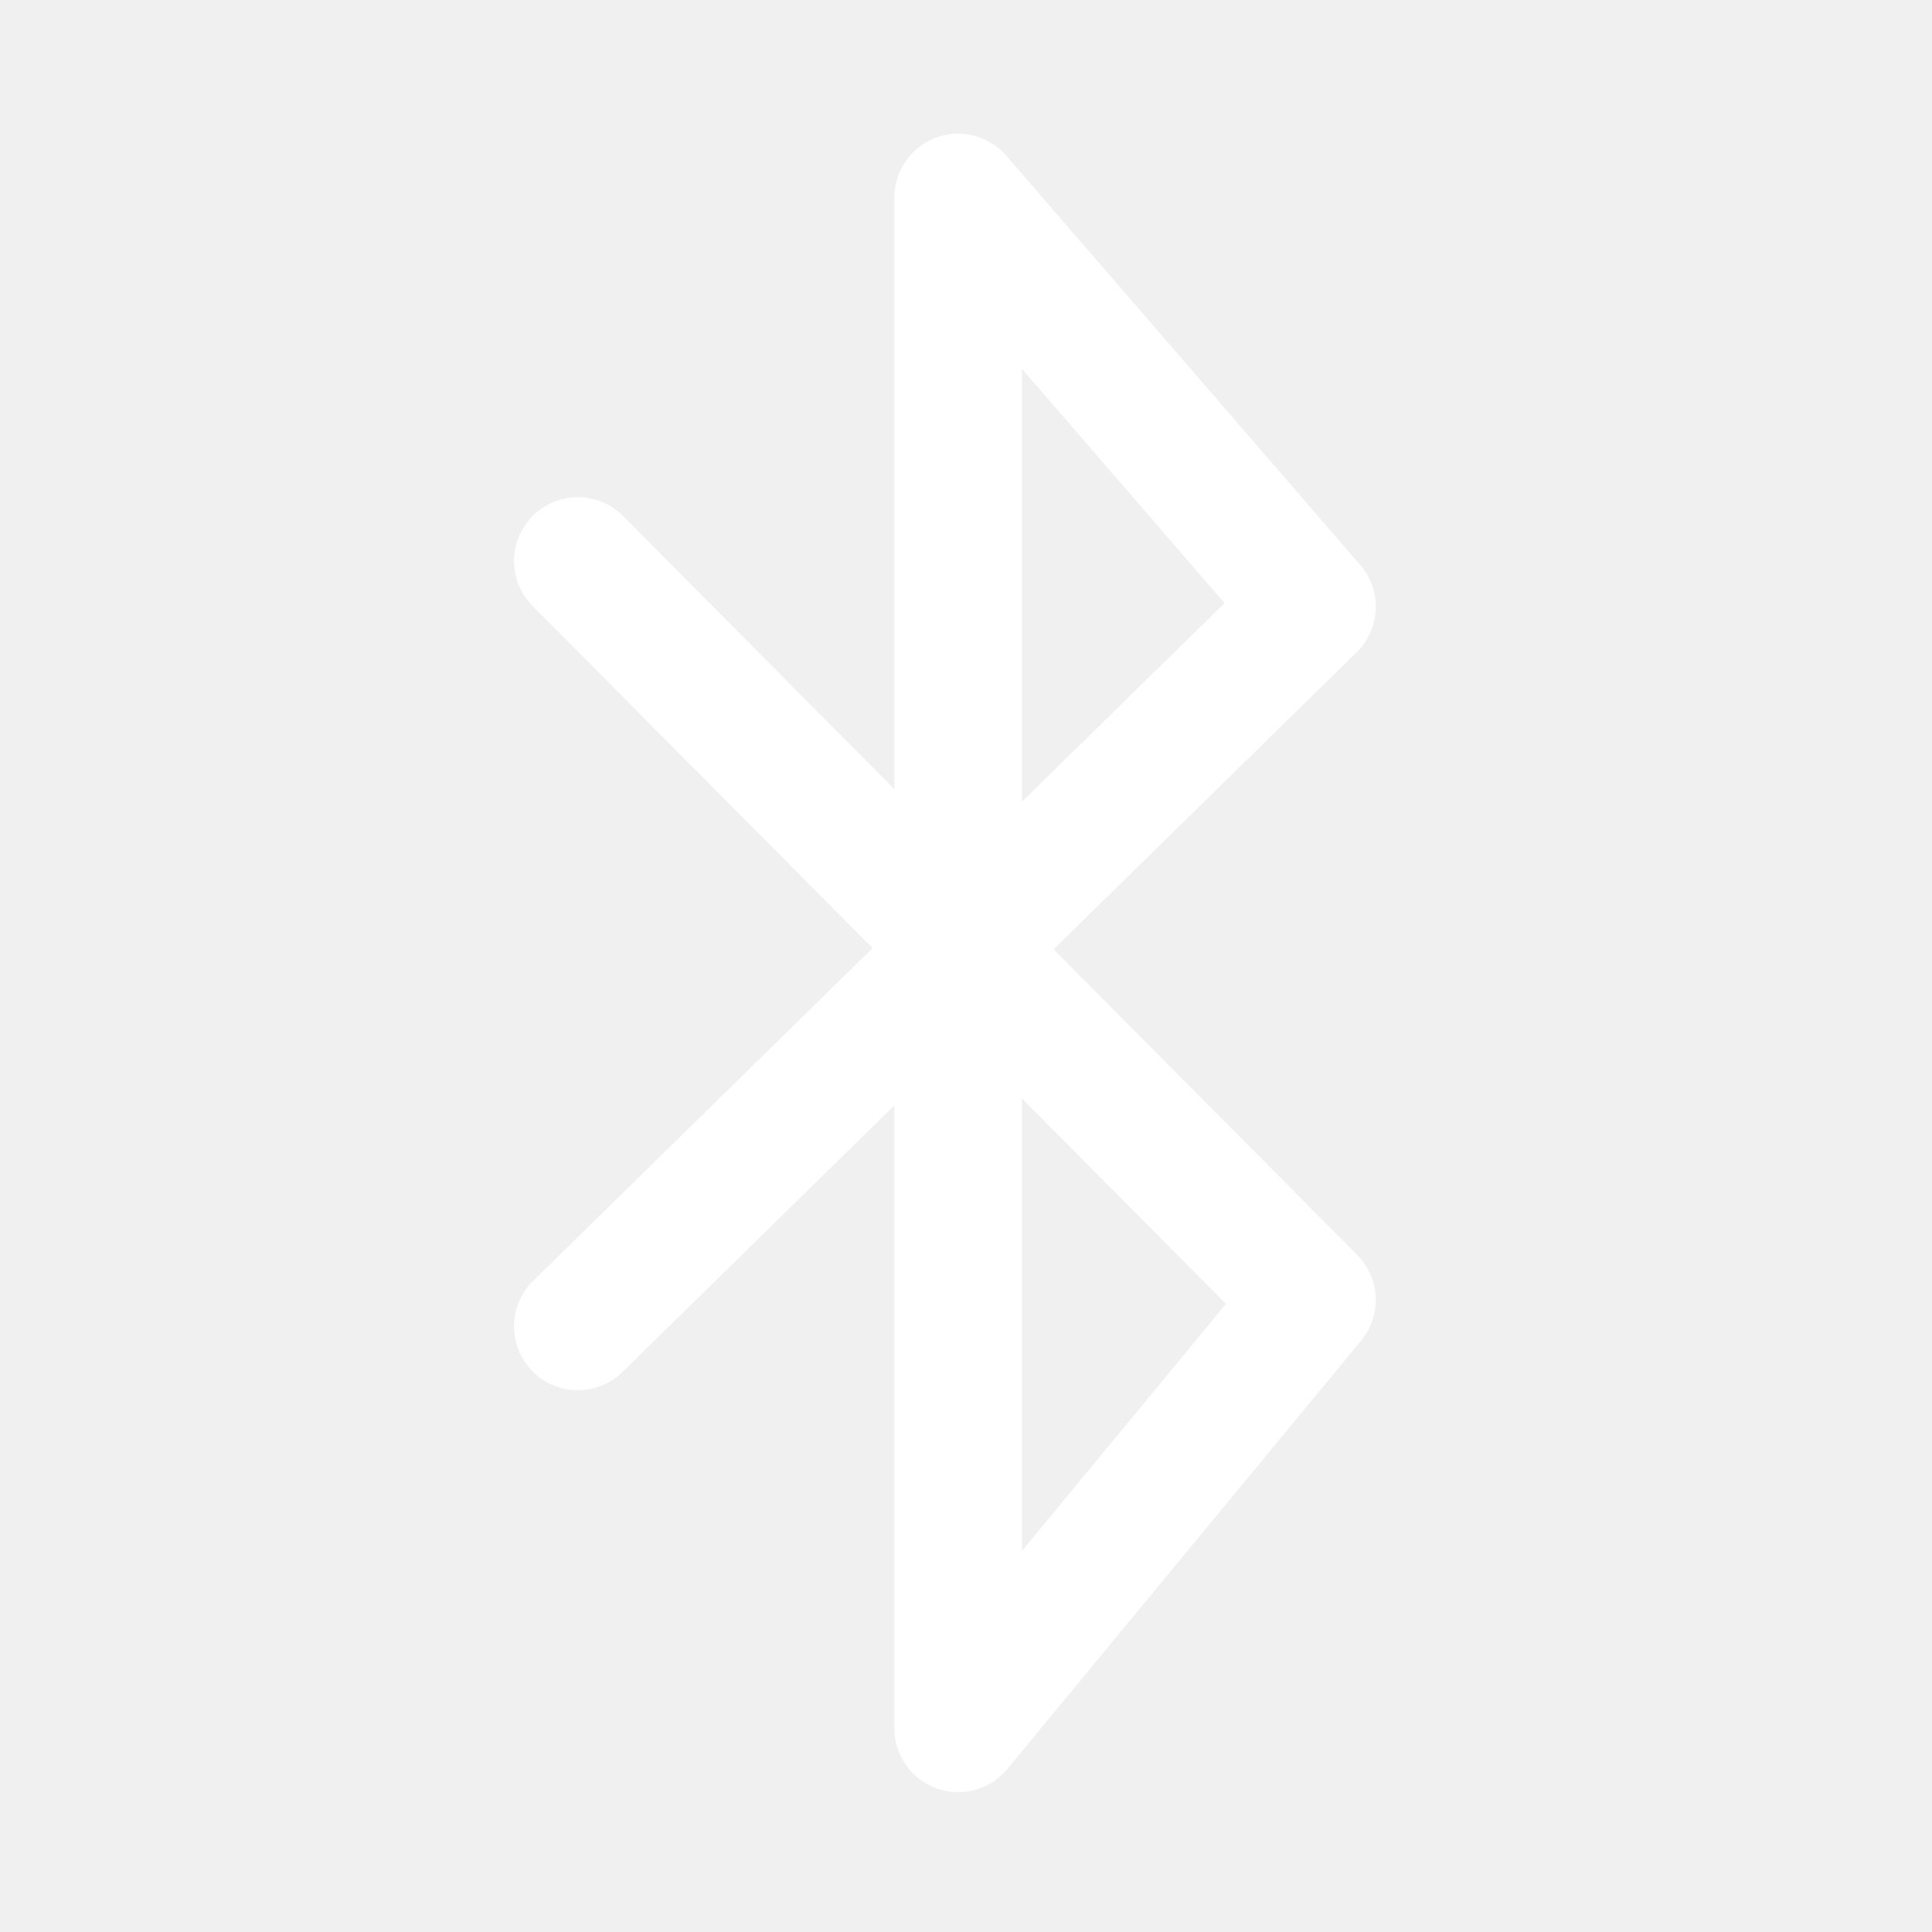
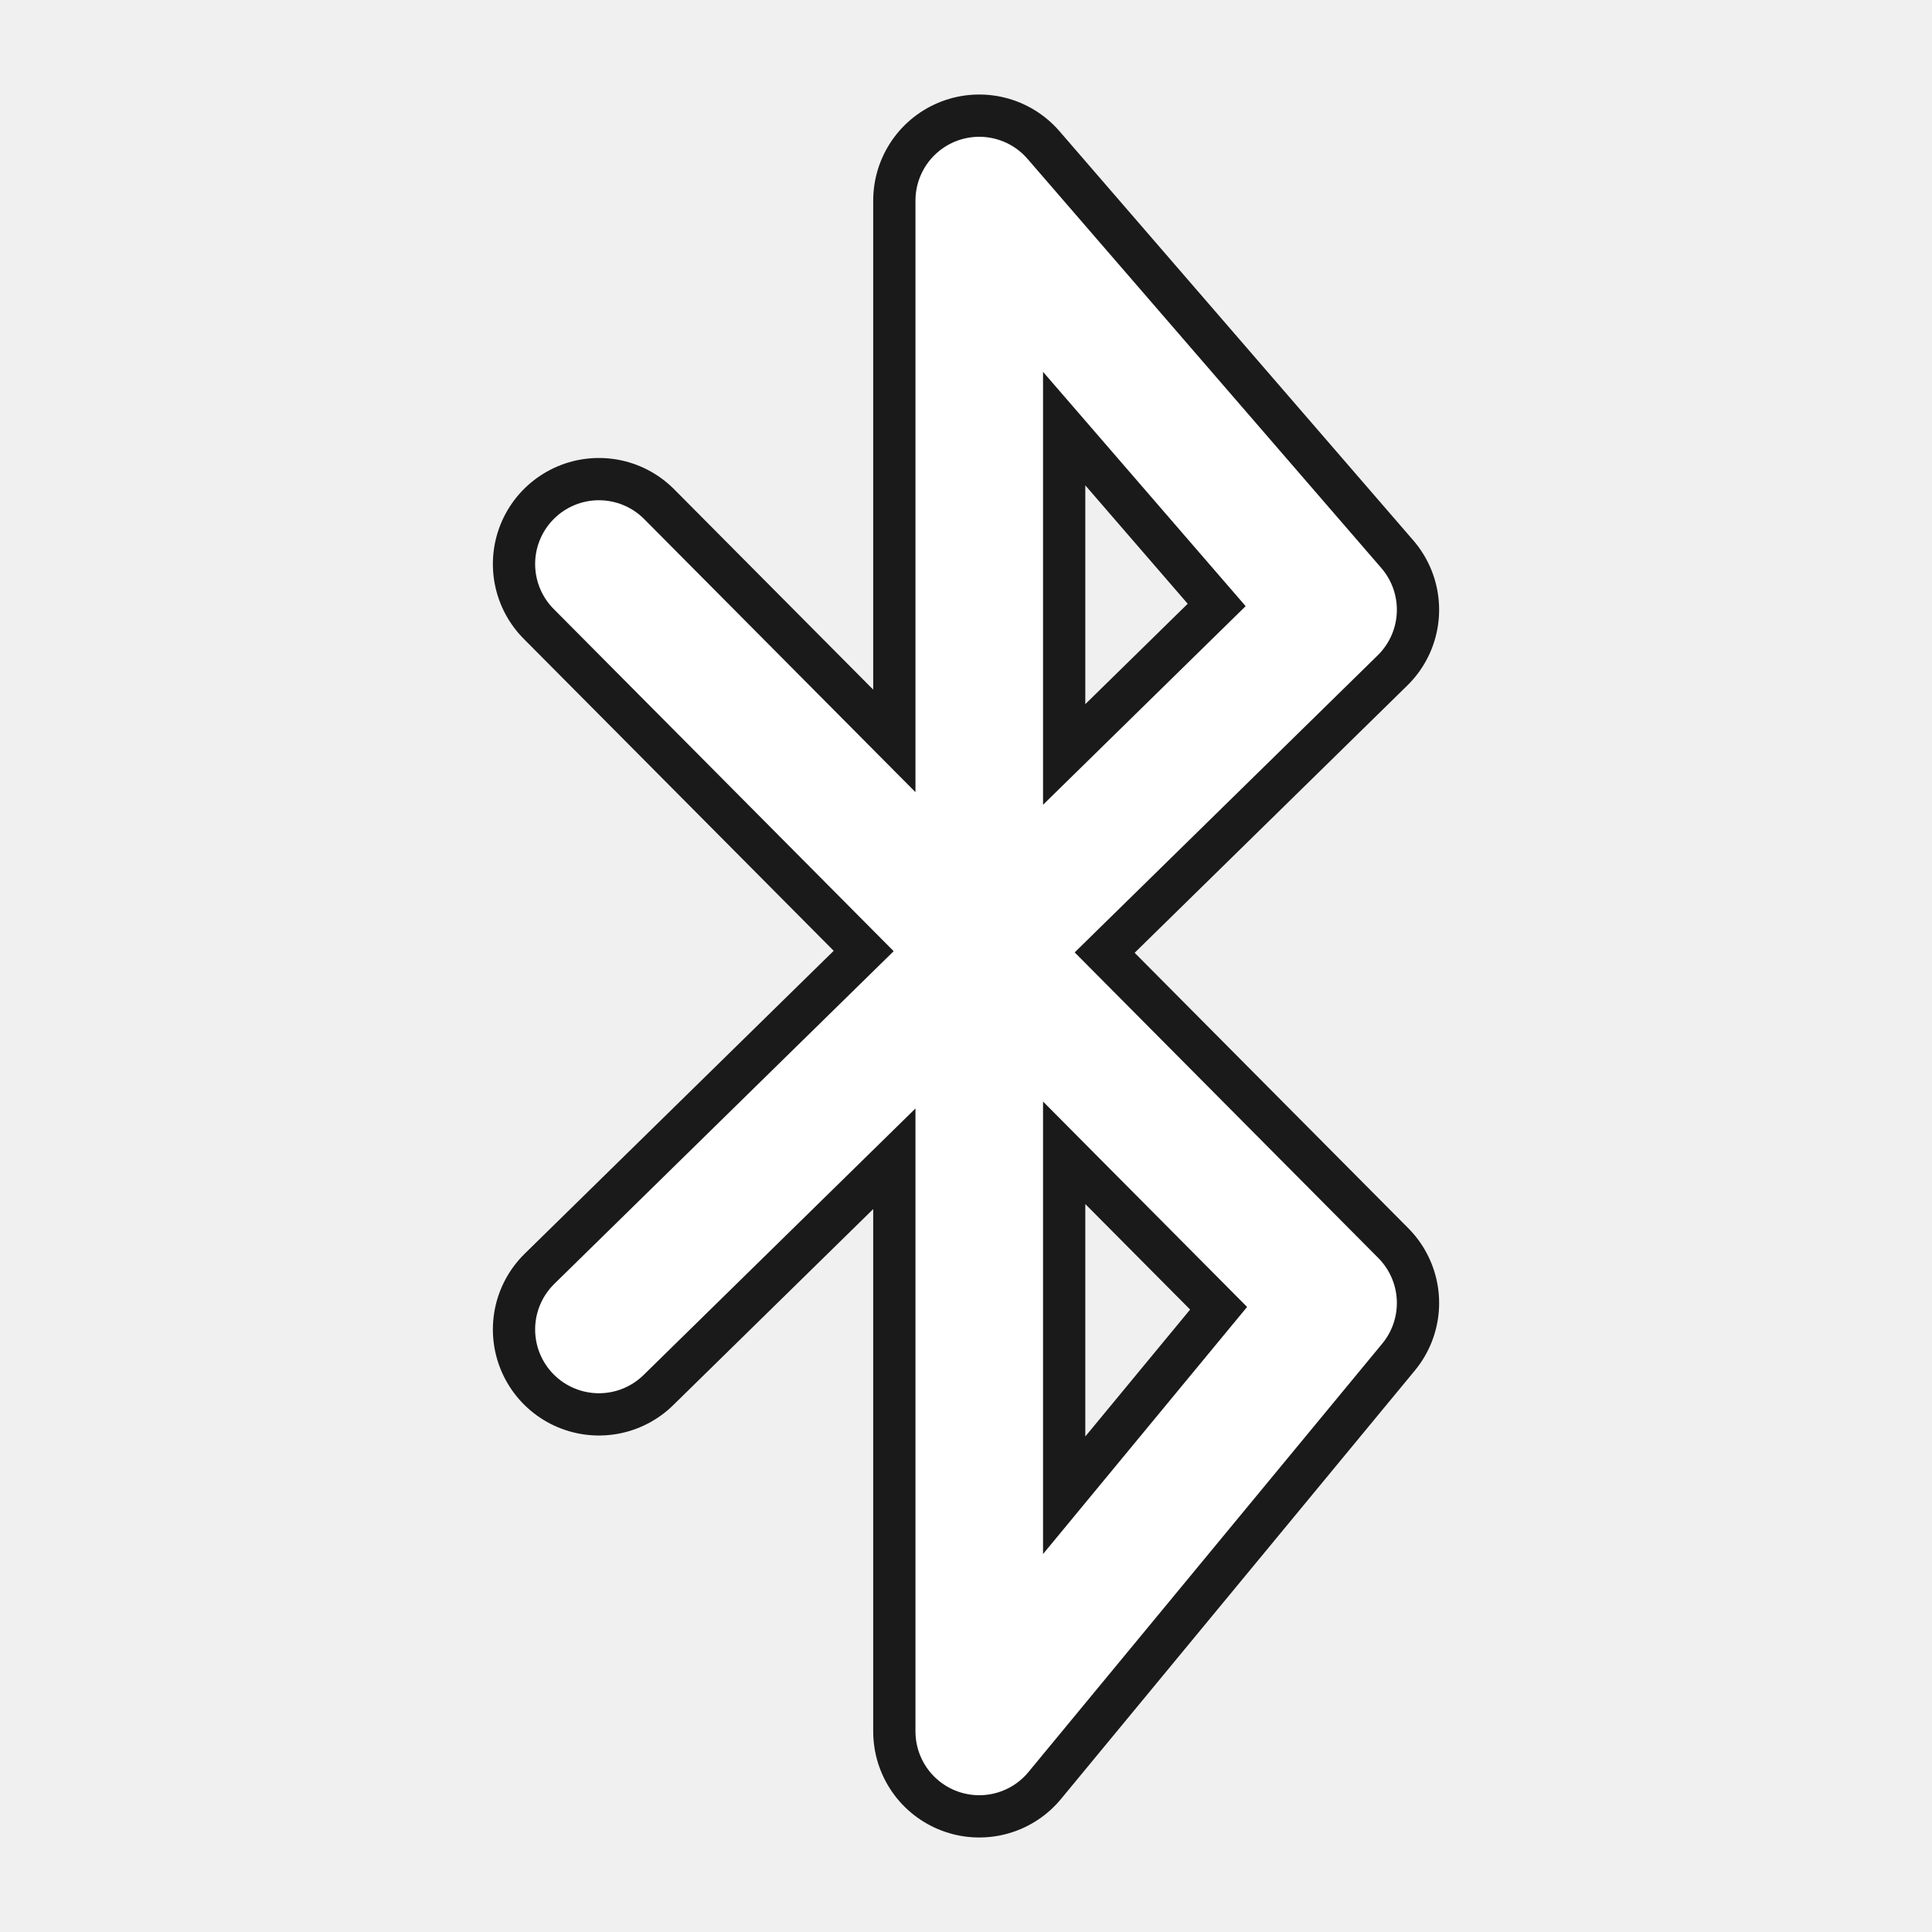
<svg xmlns="http://www.w3.org/2000/svg" viewBox="0 0 64 64" version="1.1" id="svg38" width="64" height="64">
  <defs id="defs42" />
-   <path d="M 19.141,18.583 43.461,43.062 31.74,57.255 V 6.543 L 43.461,20.098 19.141,43.939" stroke="#ffffff" stroke-width="4.226" fill="none" id="path36" style="fill:none;stroke:#ffffff;stroke-opacity:1;stroke-width:4.226;stroke-miterlimit:4;stroke-dasharray:none;stroke-linecap:round;stroke-linejoin:round" />
+   <path d="M 19.84,18.684 44.16,43.163 32.439,57.356 V 6.644 L 44.16,20.199 19.84,44.04" stroke="#ffffff" stroke-width="4.226" fill="none" id="path36-7" style="fill:none;stroke:#1a1a1a;stroke-width:7.026;stroke-linecap:round;stroke-linejoin:round;stroke-miterlimit:4;stroke-dasharray:none;stroke-opacity:1" />
+   <path d="M 19.84,18.684 44.16,43.163 32.439,57.356 V 6.644 L 44.16,20.199 19.84,44.04" stroke="#ffffff" stroke-width="4.226" fill="none" id="path36" style="opacity:1;fill:none;stroke:#ffffff;stroke-width:4.226;stroke-linecap:round;stroke-linejoin:round;stroke-miterlimit:4;stroke-dasharray:none;stroke-opacity:1" />
</svg>
